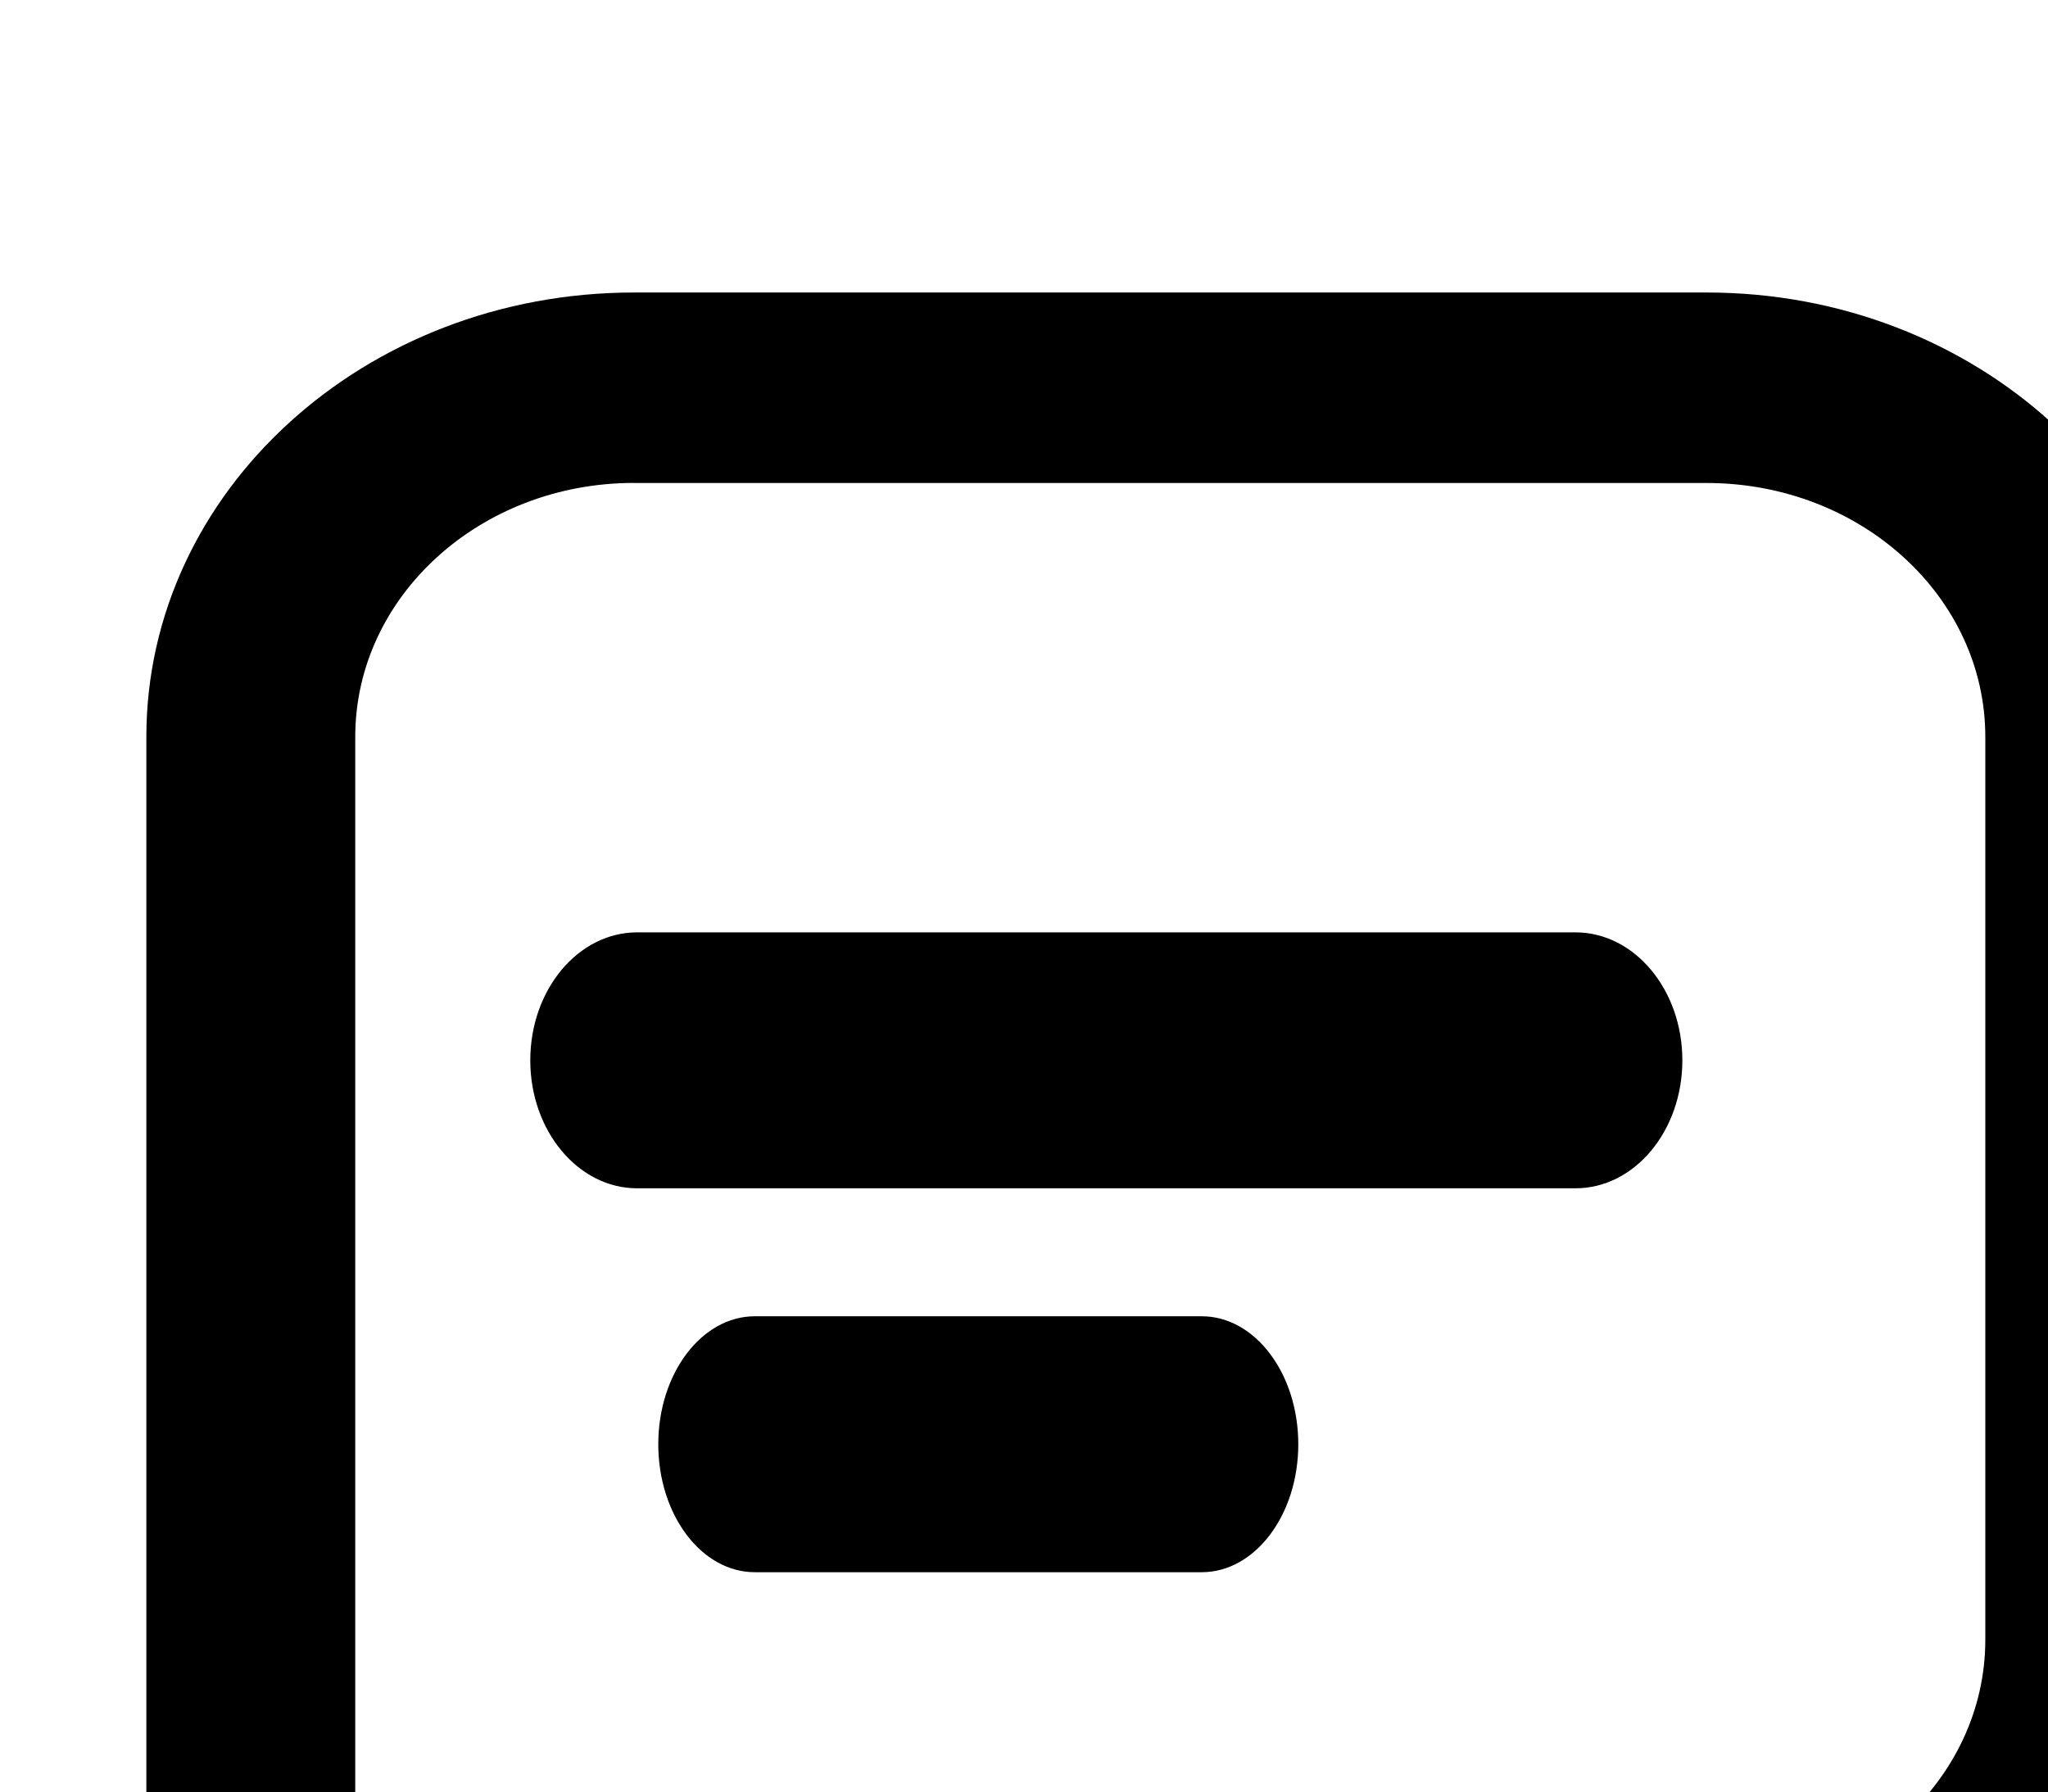
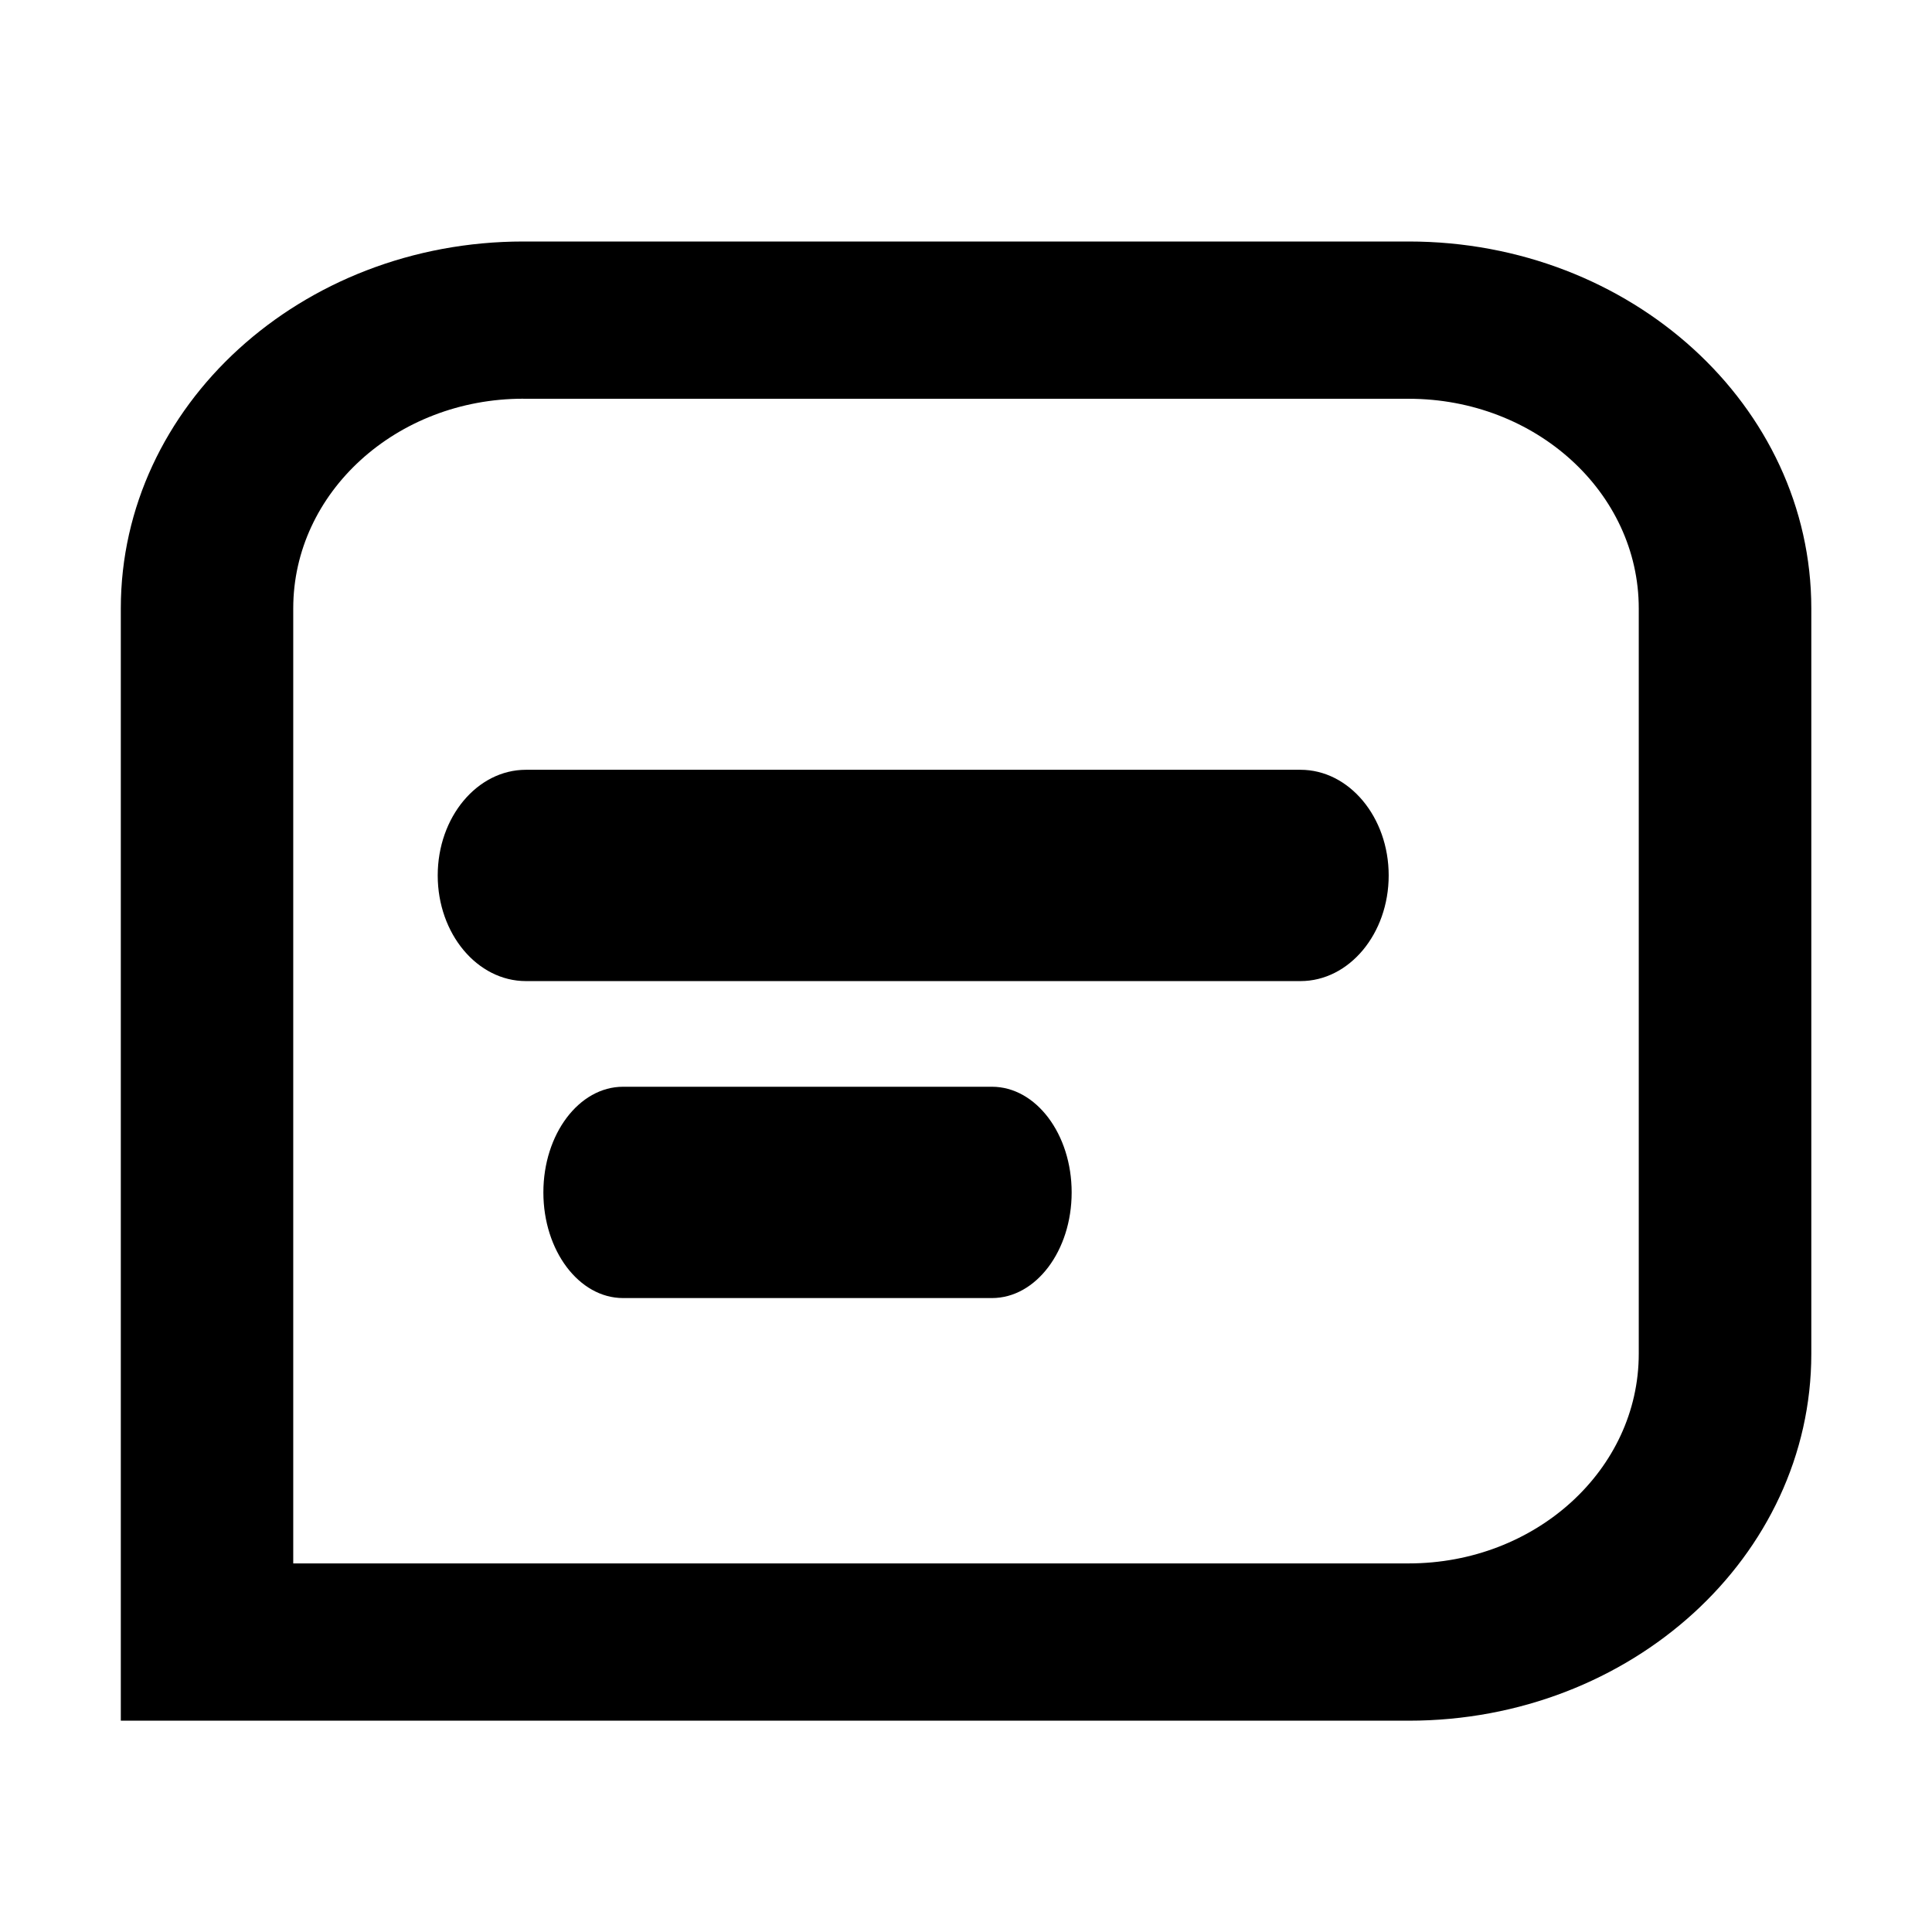
- <svg xmlns="http://www.w3.org/2000/svg" viewBox="null" version="1.1">
+ <svg xmlns="http://www.w3.org/2000/svg" viewBox="0 0 32 32" version="1.1">
  <path d="M8.667 6.604c-2.104 0-3.81 1.554-3.81 3.472v15.819h18.476c2.104 0 3.81-1.554 3.81-3.472v-12.346c0-1.918-1.705-3.472-3.81-3.472h-14.667zM8.667 4h14.667c3.682 0 6.667 2.721 6.667 6.077v12.346c0 3.356-2.985 6.077-6.667 6.077h-21.333v-18.423c0-3.356 2.985-6.077 6.667-6.077zM8.711 16.25c-0.806 0-1.461-0.784-1.461-1.75s0.654-1.75 1.461-1.75h12.829c0.806 0 1.461 0.784 1.461 1.75s-0.654 1.75-1.461 1.75h-12.829zM10.32 21.5c-0.729 0-1.32-0.784-1.32-1.75s0.591-1.75 1.32-1.75h6.11c0.729 0 1.32 0.784 1.32 1.75s-0.591 1.75-1.32 1.75h-6.11z" />
</svg>
